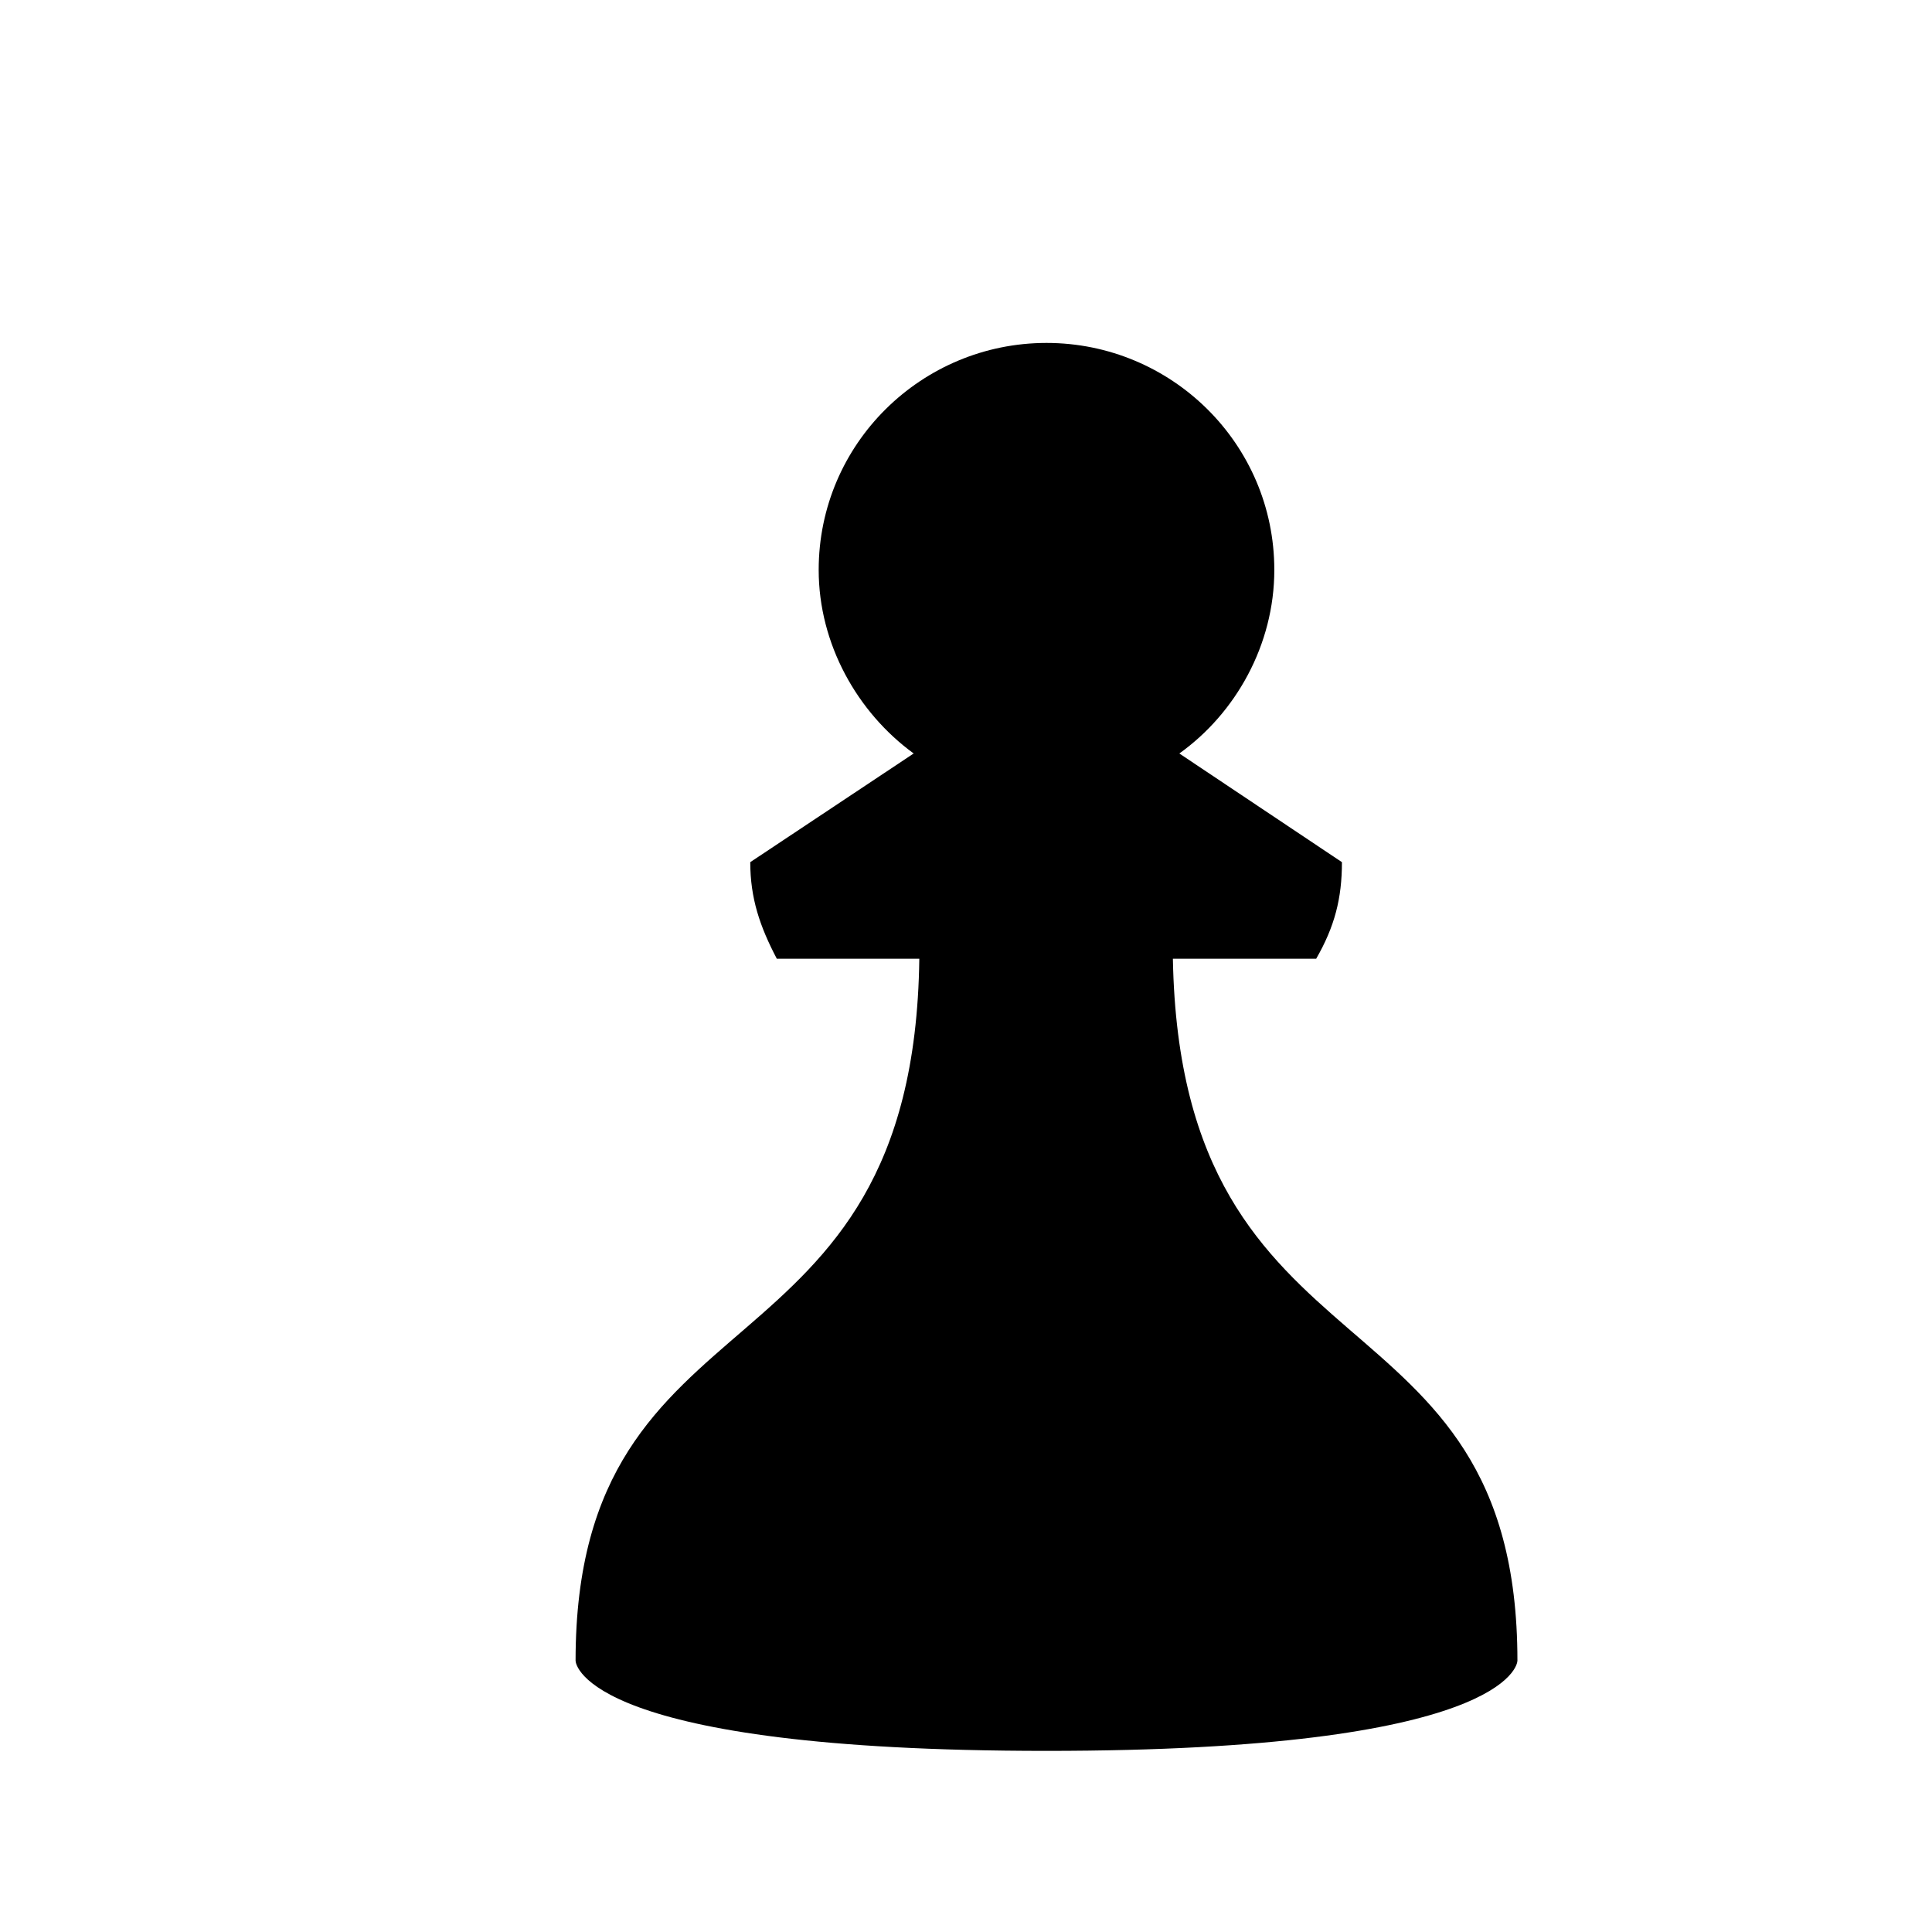
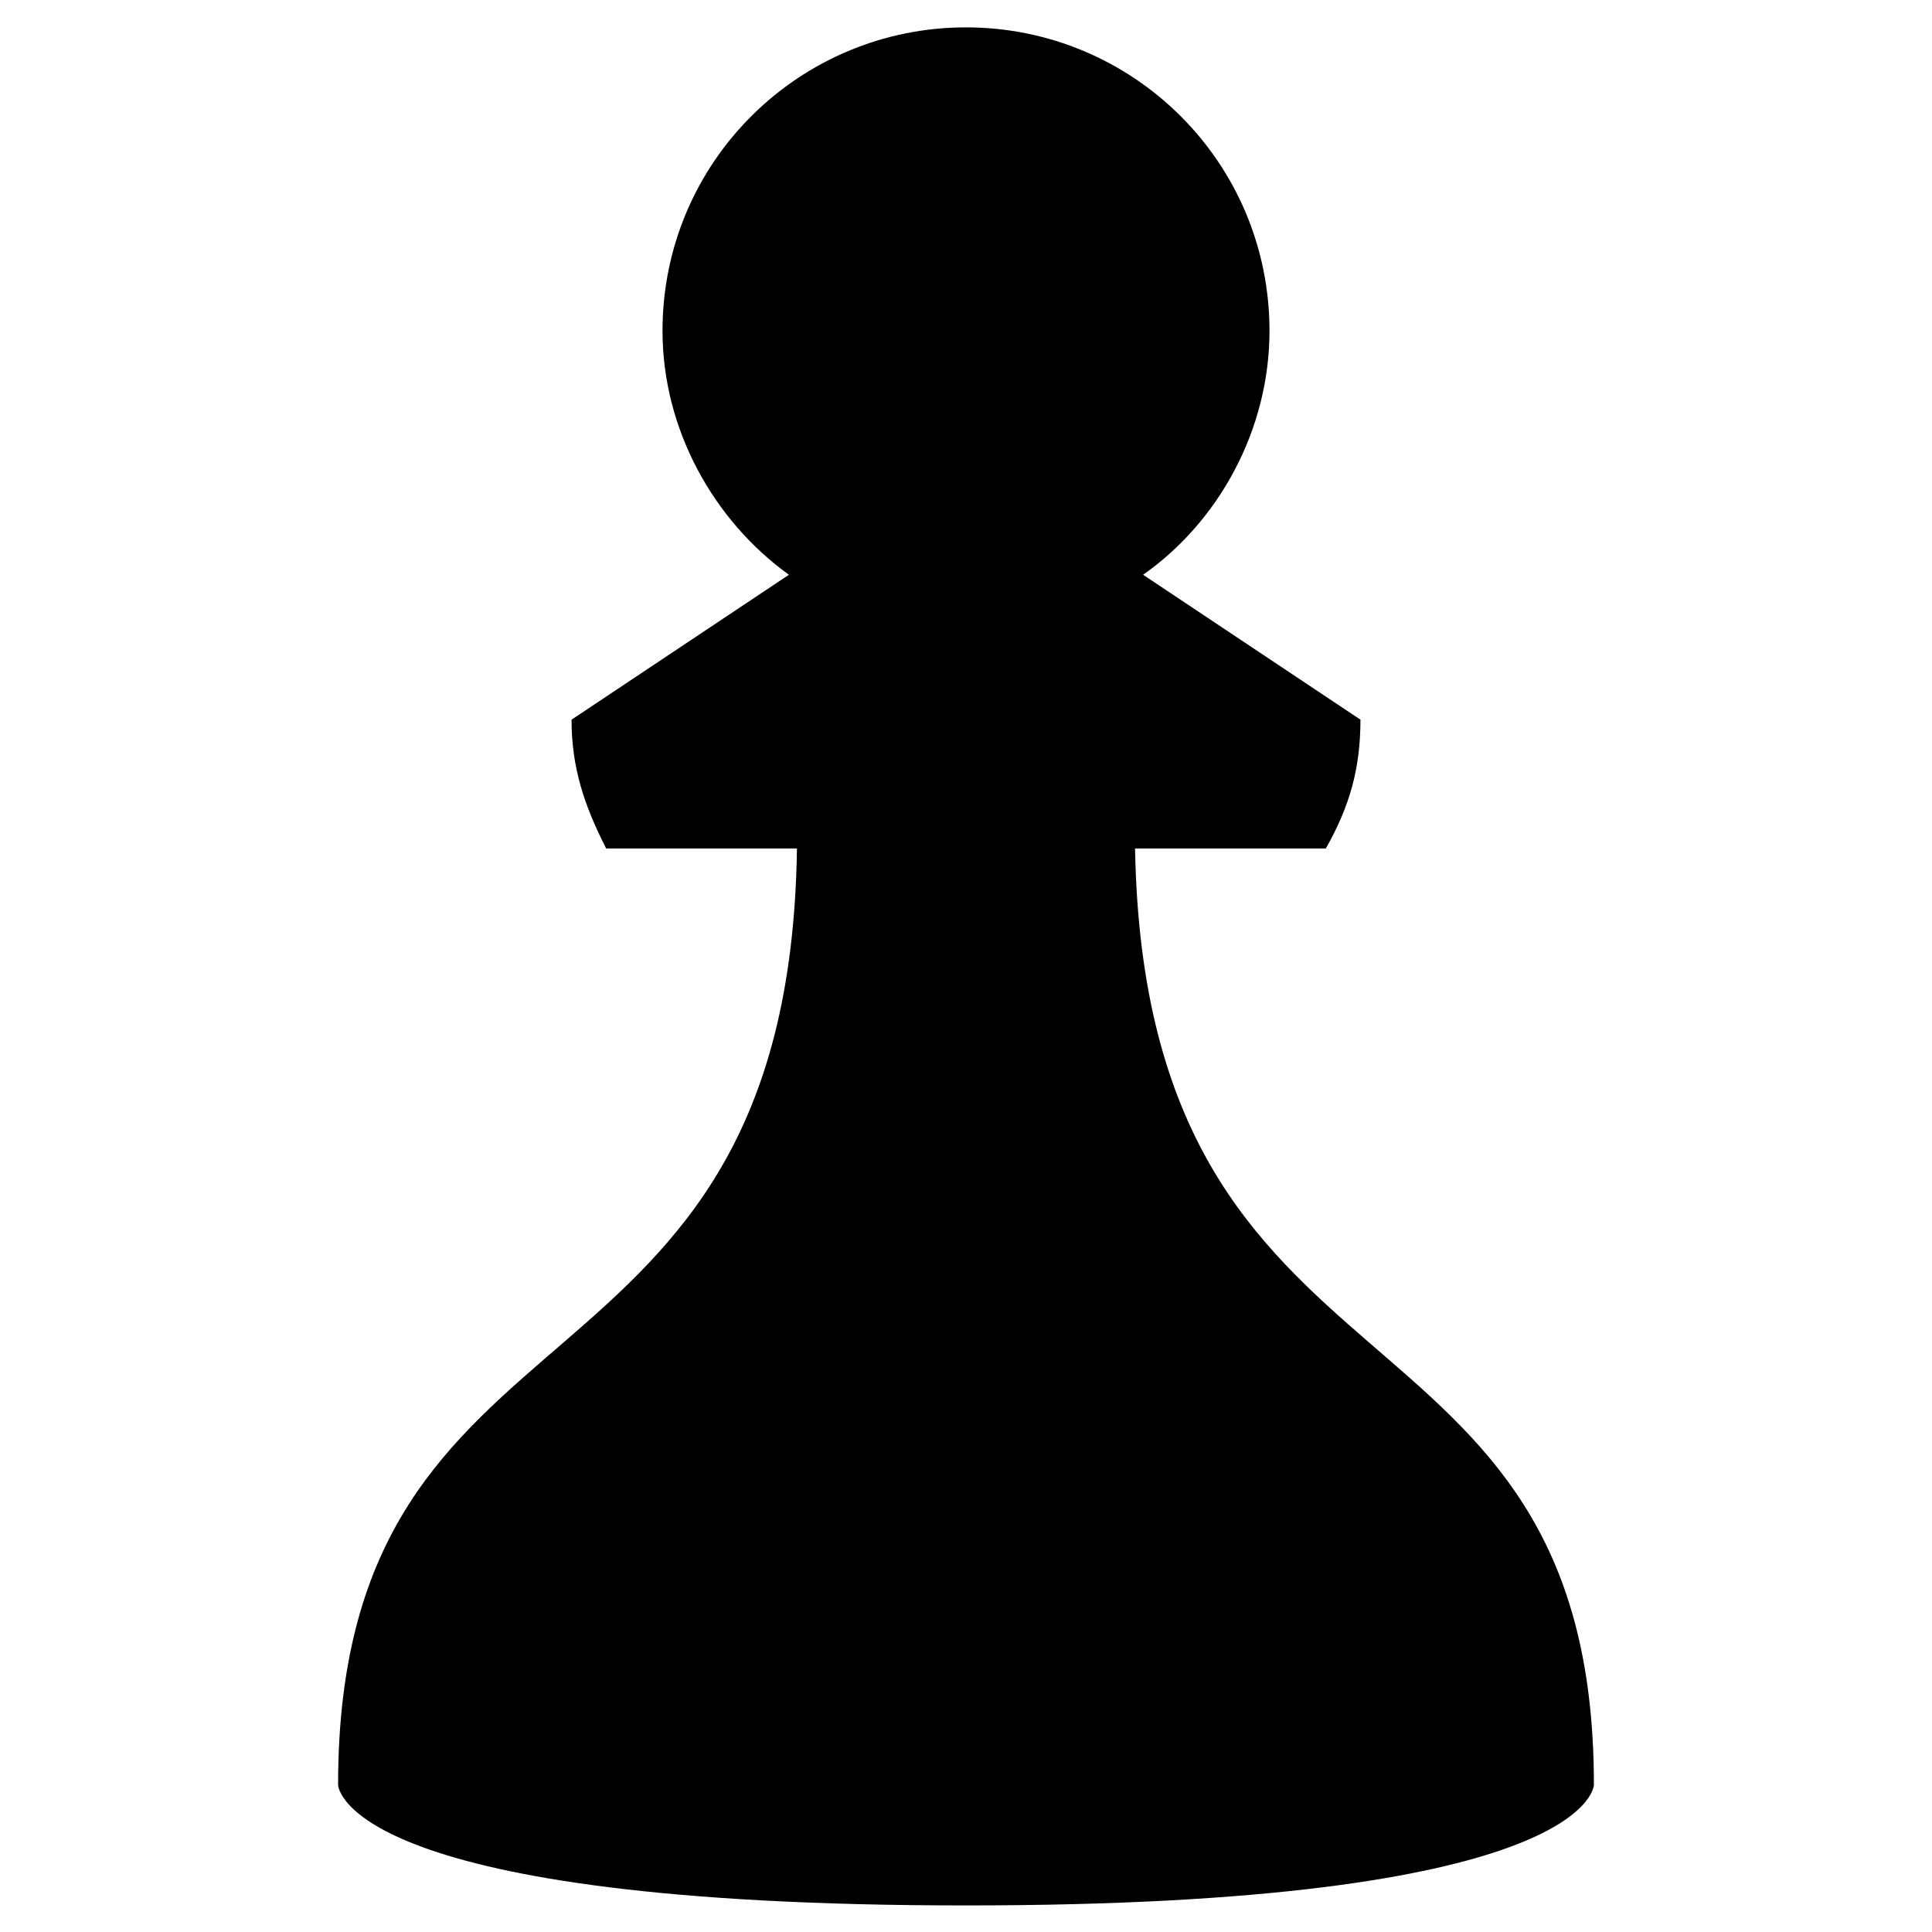
- <svg xmlns="http://www.w3.org/2000/svg" viewBox="0 0 24 24" fill="currentColor">
-   <path d="M9.65,11.91C9.44,11.51,9.32,11.16,9.32,10.71L11.35,9.36C10.65,8.85,10.17,8,10.17,7.08C10.17,5.51,11.45,4.26,13,4.26C14.55,4.26,15.83,5.51,15.83,7.08C15.83,8.01,15.35,8.86,14.65,9.36L16.67,10.71C16.67,11.16,16.58,11.51,16.35,11.91L14.57,11.91C14.67,17.28,18.85,15.88,18.85,20.63C18.85,20.68,18.7,21.75,13,21.75C7.3,21.75,7.15,20.68,7.15,20.63C7.15,15.88,11.35,17.28,11.42,11.91Z" />
+ <svg xmlns="http://www.w3.org/2000/svg" viewBox="0 0 24 24">
+   <path d="M9.9,10.54L7.53,10.54C7.26,10.01,7.1,9.54,7.1,8.94L9.8,7.14C8.87,6.47,8.23,5.34,8.23,4.11C8.23,2.01,9.93,0.34,12,0.34C14.07,0.34,15.77,2.01,15.77,4.11C15.77,5.34,15.14,6.48,14.2,7.14L16.9,8.94C16.9,9.54,16.77,10.01,16.47,10.54L14.1,10.54C14.23,17.71,19.8,15.84,19.8,22.17C19.8,22.24,19.6,23.67,12,23.67C4.4,23.67,4.2,22.24,4.2,22.17C4.2,15.84,9.8,17.7,9.9,10.54Z" fill="currentColor" />
</svg>
